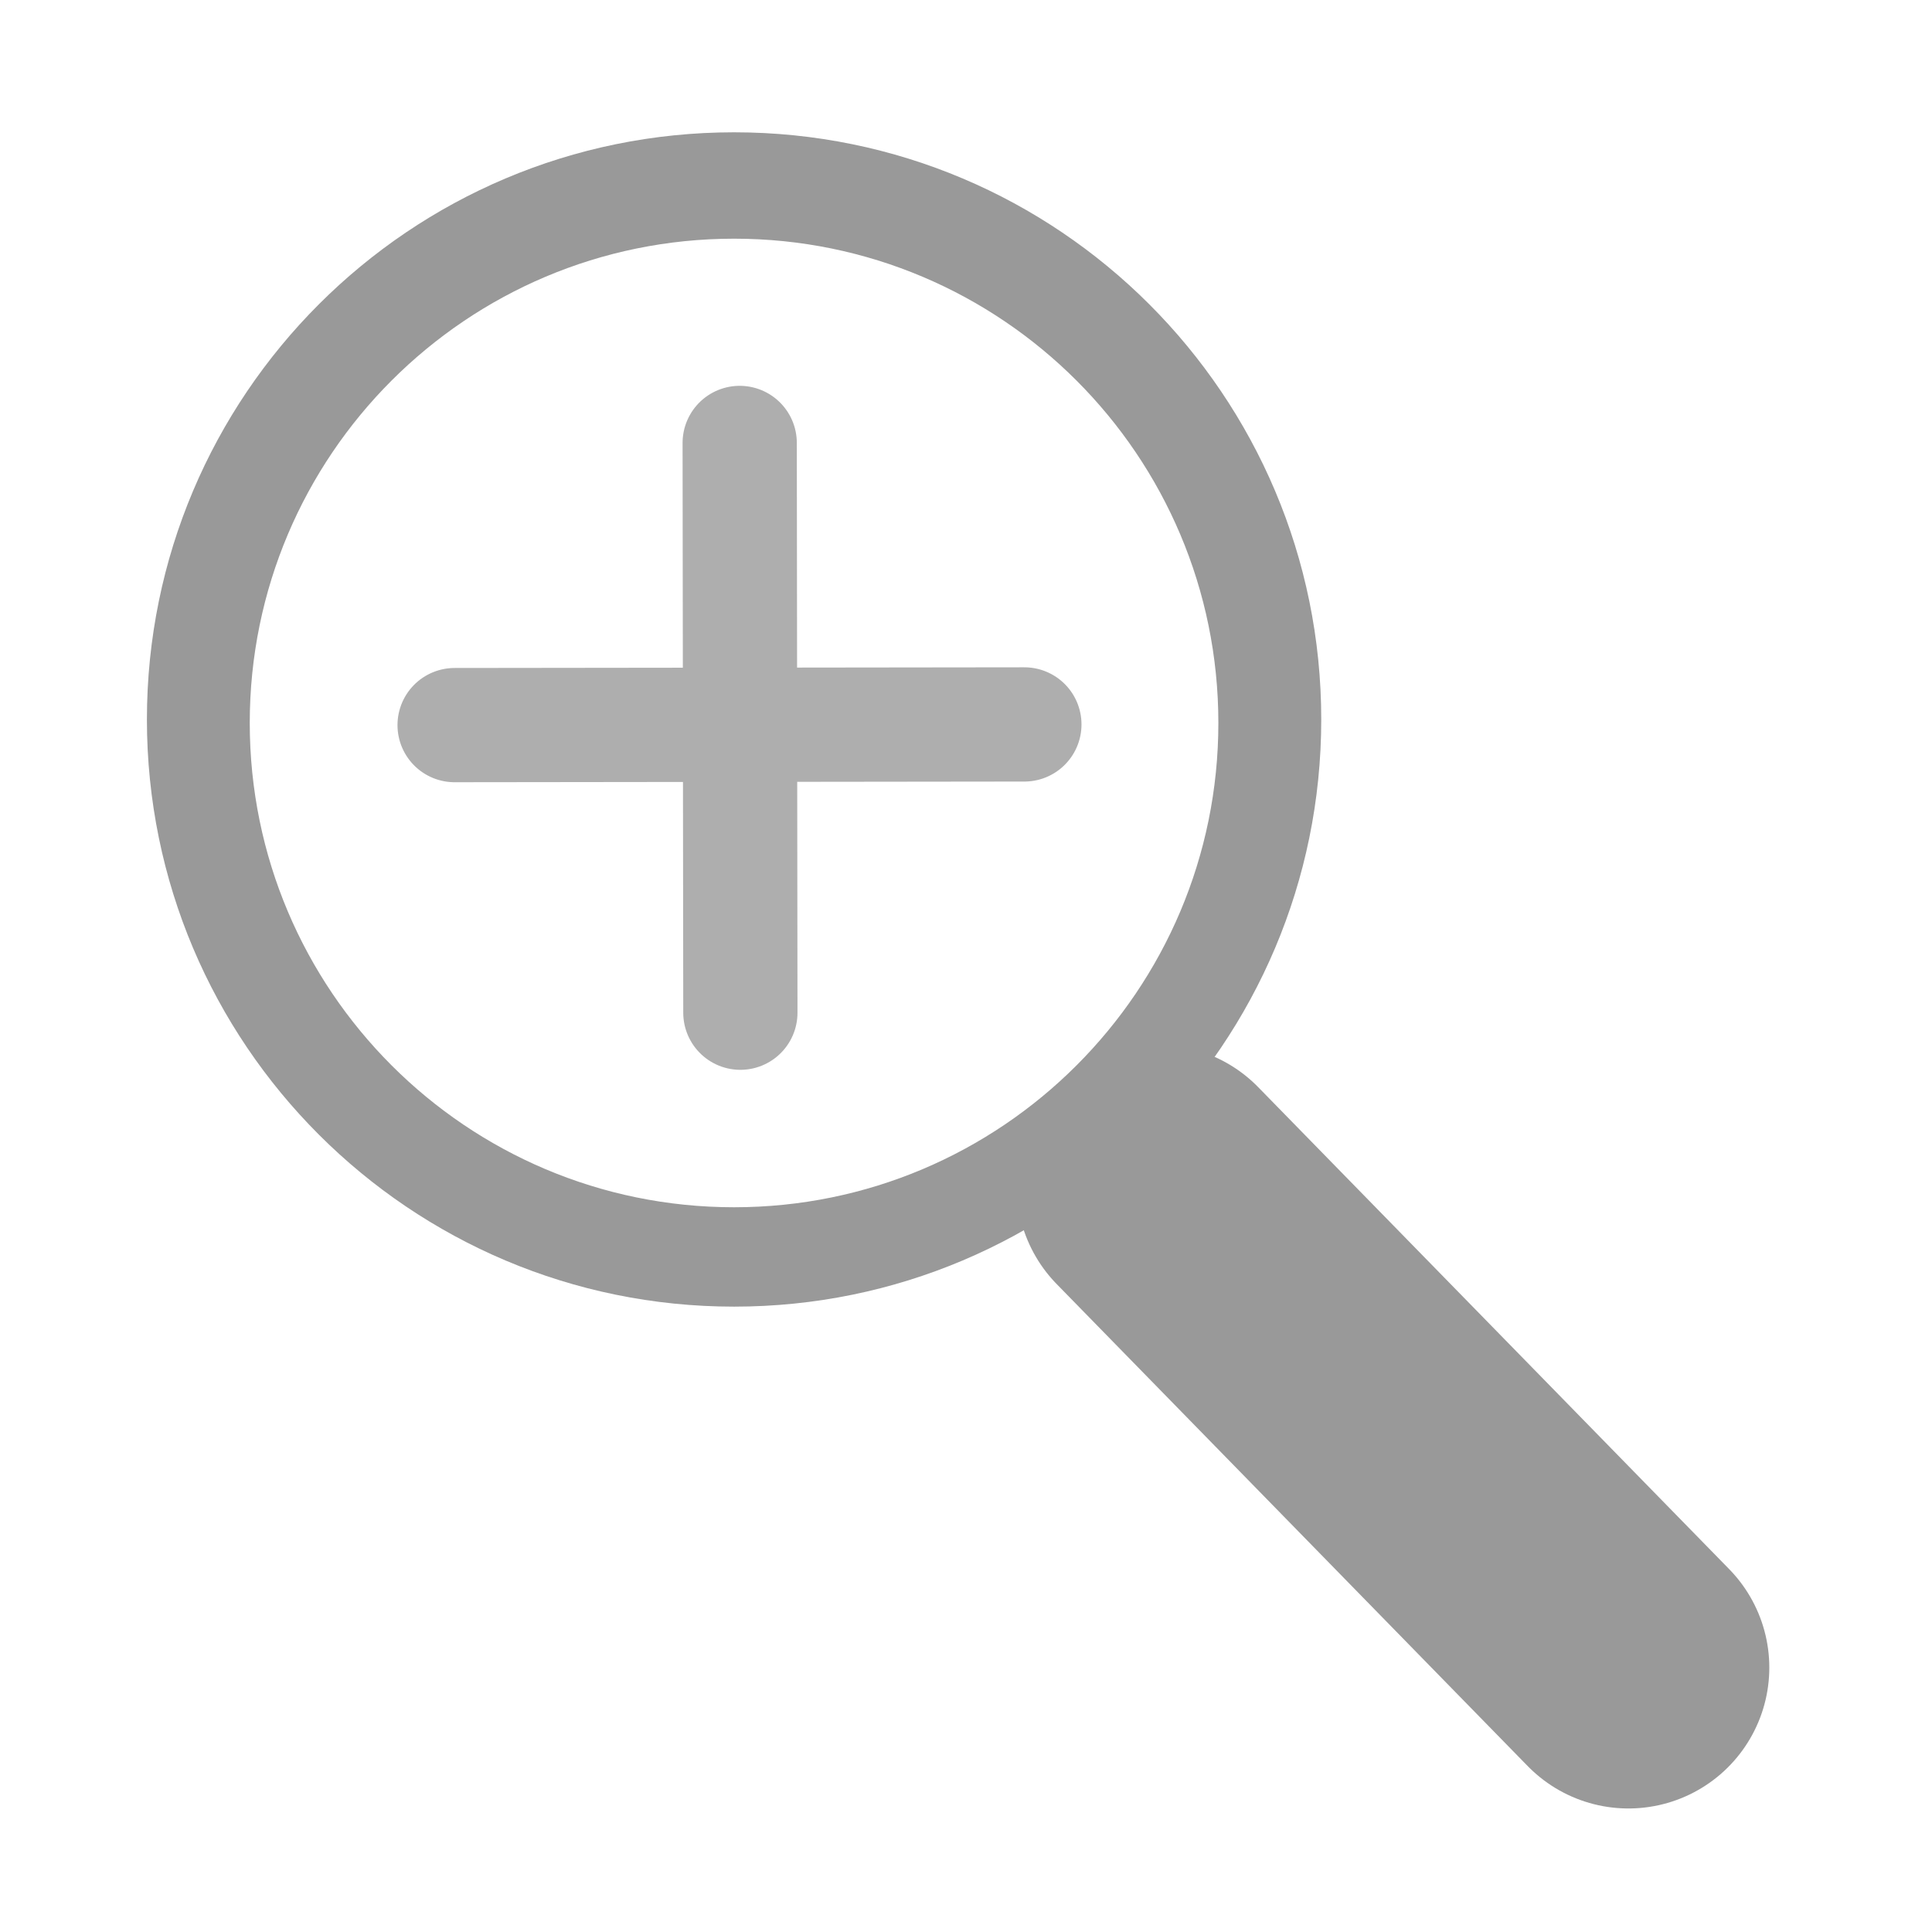
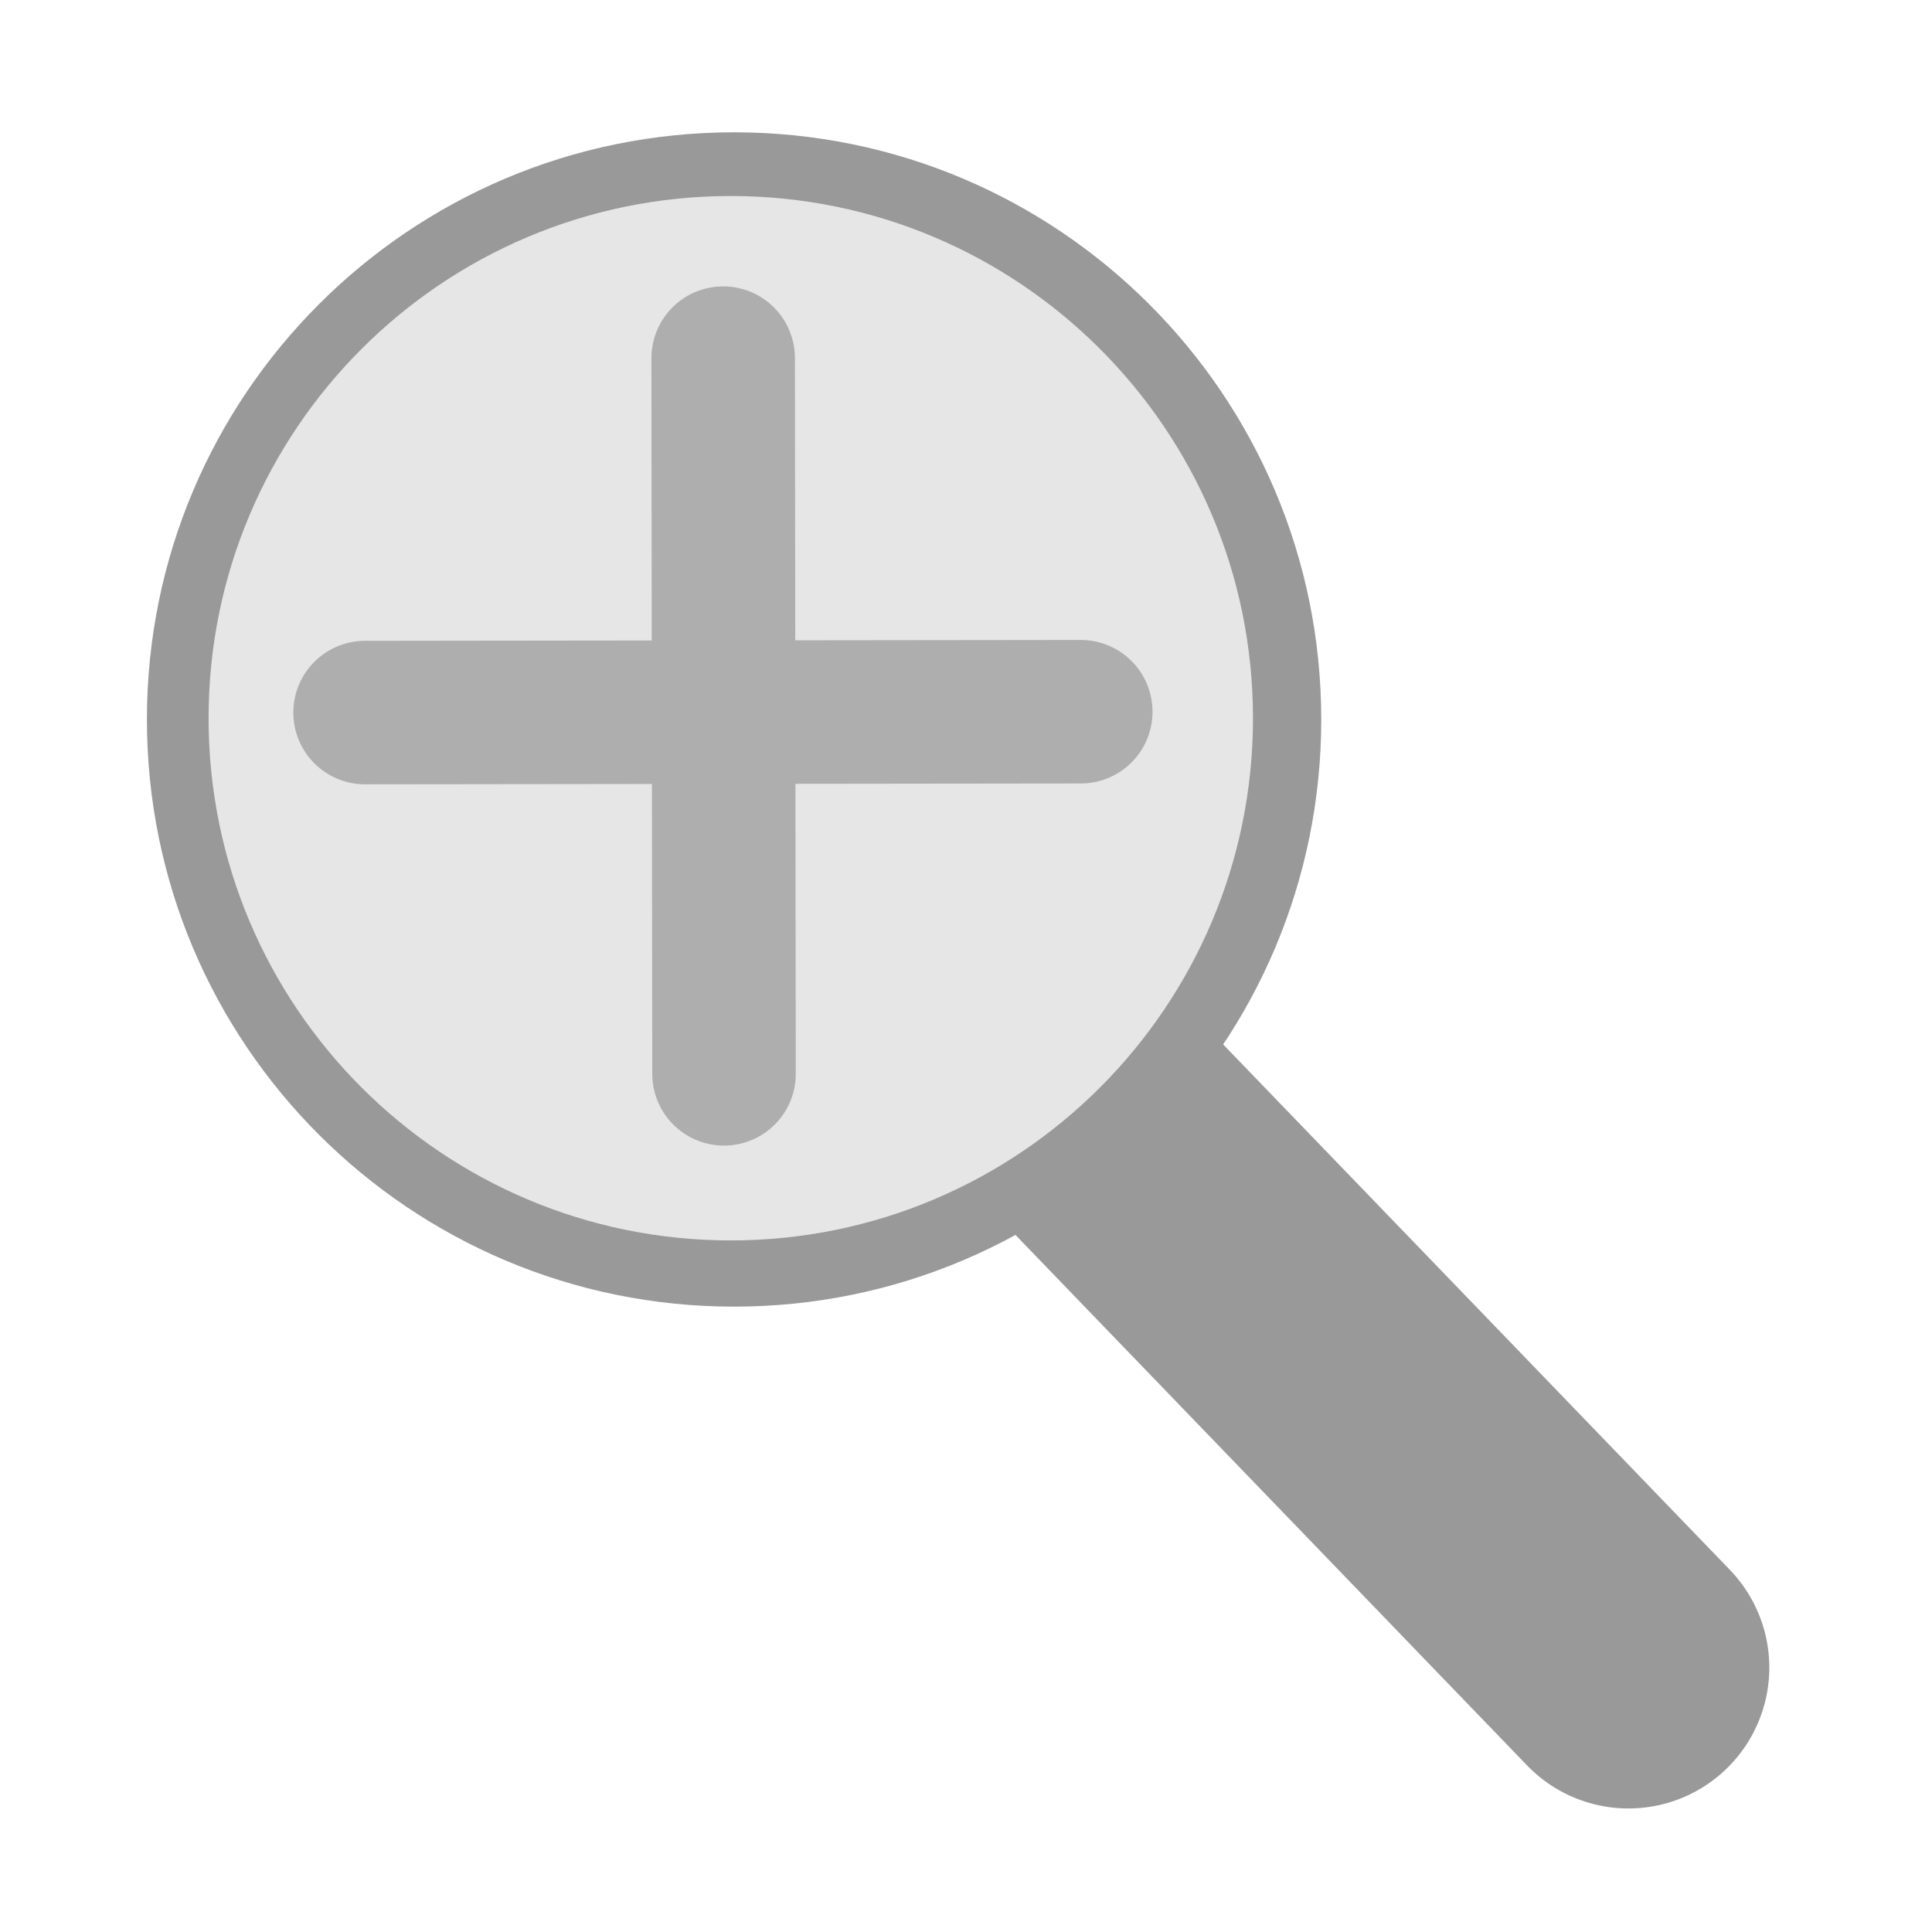
<svg xmlns="http://www.w3.org/2000/svg" width="48" height="48" viewBox="0 0 48 48" version="1.1" id="svg6">
  <defs id="defs10" />
  <path d="M0 0h48v48h-48z" id="path2" fill="none" />
-   <g id="g1">
-     <path id="path1093" style="opacity:1;fill:#999999;fill-opacity:1;stroke:none;stroke-width:17.224;stroke-linecap:round;stroke-linejoin:bevel;stroke-miterlimit:4;stroke-dasharray:none;stroke-dashoffset:0;stroke-opacity:1;paint-order:normal" d="M 18.238 3.287 A 14.588 14.588 0 0 0 3.65 17.875 A 14.588 14.588 0 0 0 18.238 32.463 A 14.588 14.588 0 0 0 32.826 17.875 A 14.588 14.588 0 0 0 18.238 3.287 z M 18.238 5.93 A 12.033 12.033 0 0 1 30.27 17.961 A 12.033 12.033 0 0 1 18.238 29.994 A 12.033 12.033 0 0 1 6.205 17.961 A 12.033 12.033 0 0 1 18.238 5.93 z " />
-     <path style="fill:#b3b3b3;fill-rule:evenodd;stroke:#999999;stroke-width:7;stroke-linecap:round;stroke-linejoin:miter;stroke-miterlimit:4;stroke-dasharray:none;stroke-opacity:1" d="M 28.756,29.456 40.458,41.431" id="path1095" />
-   </g>
-   <g id="g831" style="fill:#aeaeae;fill-opacity:1;stroke:#aeaeae;stroke-linecap:round;stroke-opacity:1" transform="matrix(0.1773978,0,0,0.1773978,1.5084,1.040016)">
+   <circle style="opacity:1;fill:#999999;fill-opacity:1;stroke:none;stroke-width:17.224;stroke-linecap:round;stroke-linejoin:bevel;stroke-miterlimit:4;stroke-dasharray:none;stroke-dashoffset:0;stroke-opacity:1;paint-order:normal" id="path1093" cx="18.238" cy="17.875" r="14.588" />
+   <path style="fill:#b3b3b3;fill-rule:evenodd;stroke:#999999;stroke-width:7;stroke-linecap:round;stroke-linejoin:miter;stroke-miterlimit:4;stroke-dasharray:none;stroke-opacity:1" d="M 23.462,23.808 40.458,41.431" id="path1095" />
+   <circle style="opacity:1;fill:#e6e6e6;fill-opacity:1;stroke:none;stroke-width:15.318;stroke-linecap:round;stroke-linejoin:bevel;stroke-miterlimit:4;stroke-dasharray:none;stroke-dashoffset:0;stroke-opacity:1;paint-order:normal" id="path1093-3" cx="18.156" cy="17.844" r="12.974" />
+   <g id="g831" style="fill:#aeaeae;fill-opacity:1;stroke:#aeaeae;stroke-linecap:round;stroke-opacity:1" transform="matrix(0.222838,0,0,0.222838,-3.223081,-3.619525)">
    <path id="path812" d="m 95.092,56.172 0.094,79.795" style="fill:#aeaeae;fill-opacity:1;fill-rule:evenodd;stroke:#aeaeae;stroke-width:16;stroke-linecap:round;stroke-linejoin:miter;stroke-miterlimit:4;stroke-dasharray:none;stroke-opacity:1" />
    <path id="path812-3" d="m 134.961,95.594 -79.795,0.095" style="fill:#aeaeae;fill-opacity:1;fill-rule:evenodd;stroke:#aeaeae;stroke-width:16;stroke-linecap:round;stroke-linejoin:miter;stroke-miterlimit:4;stroke-dasharray:none;stroke-opacity:1" />
  </g>
</svg>
